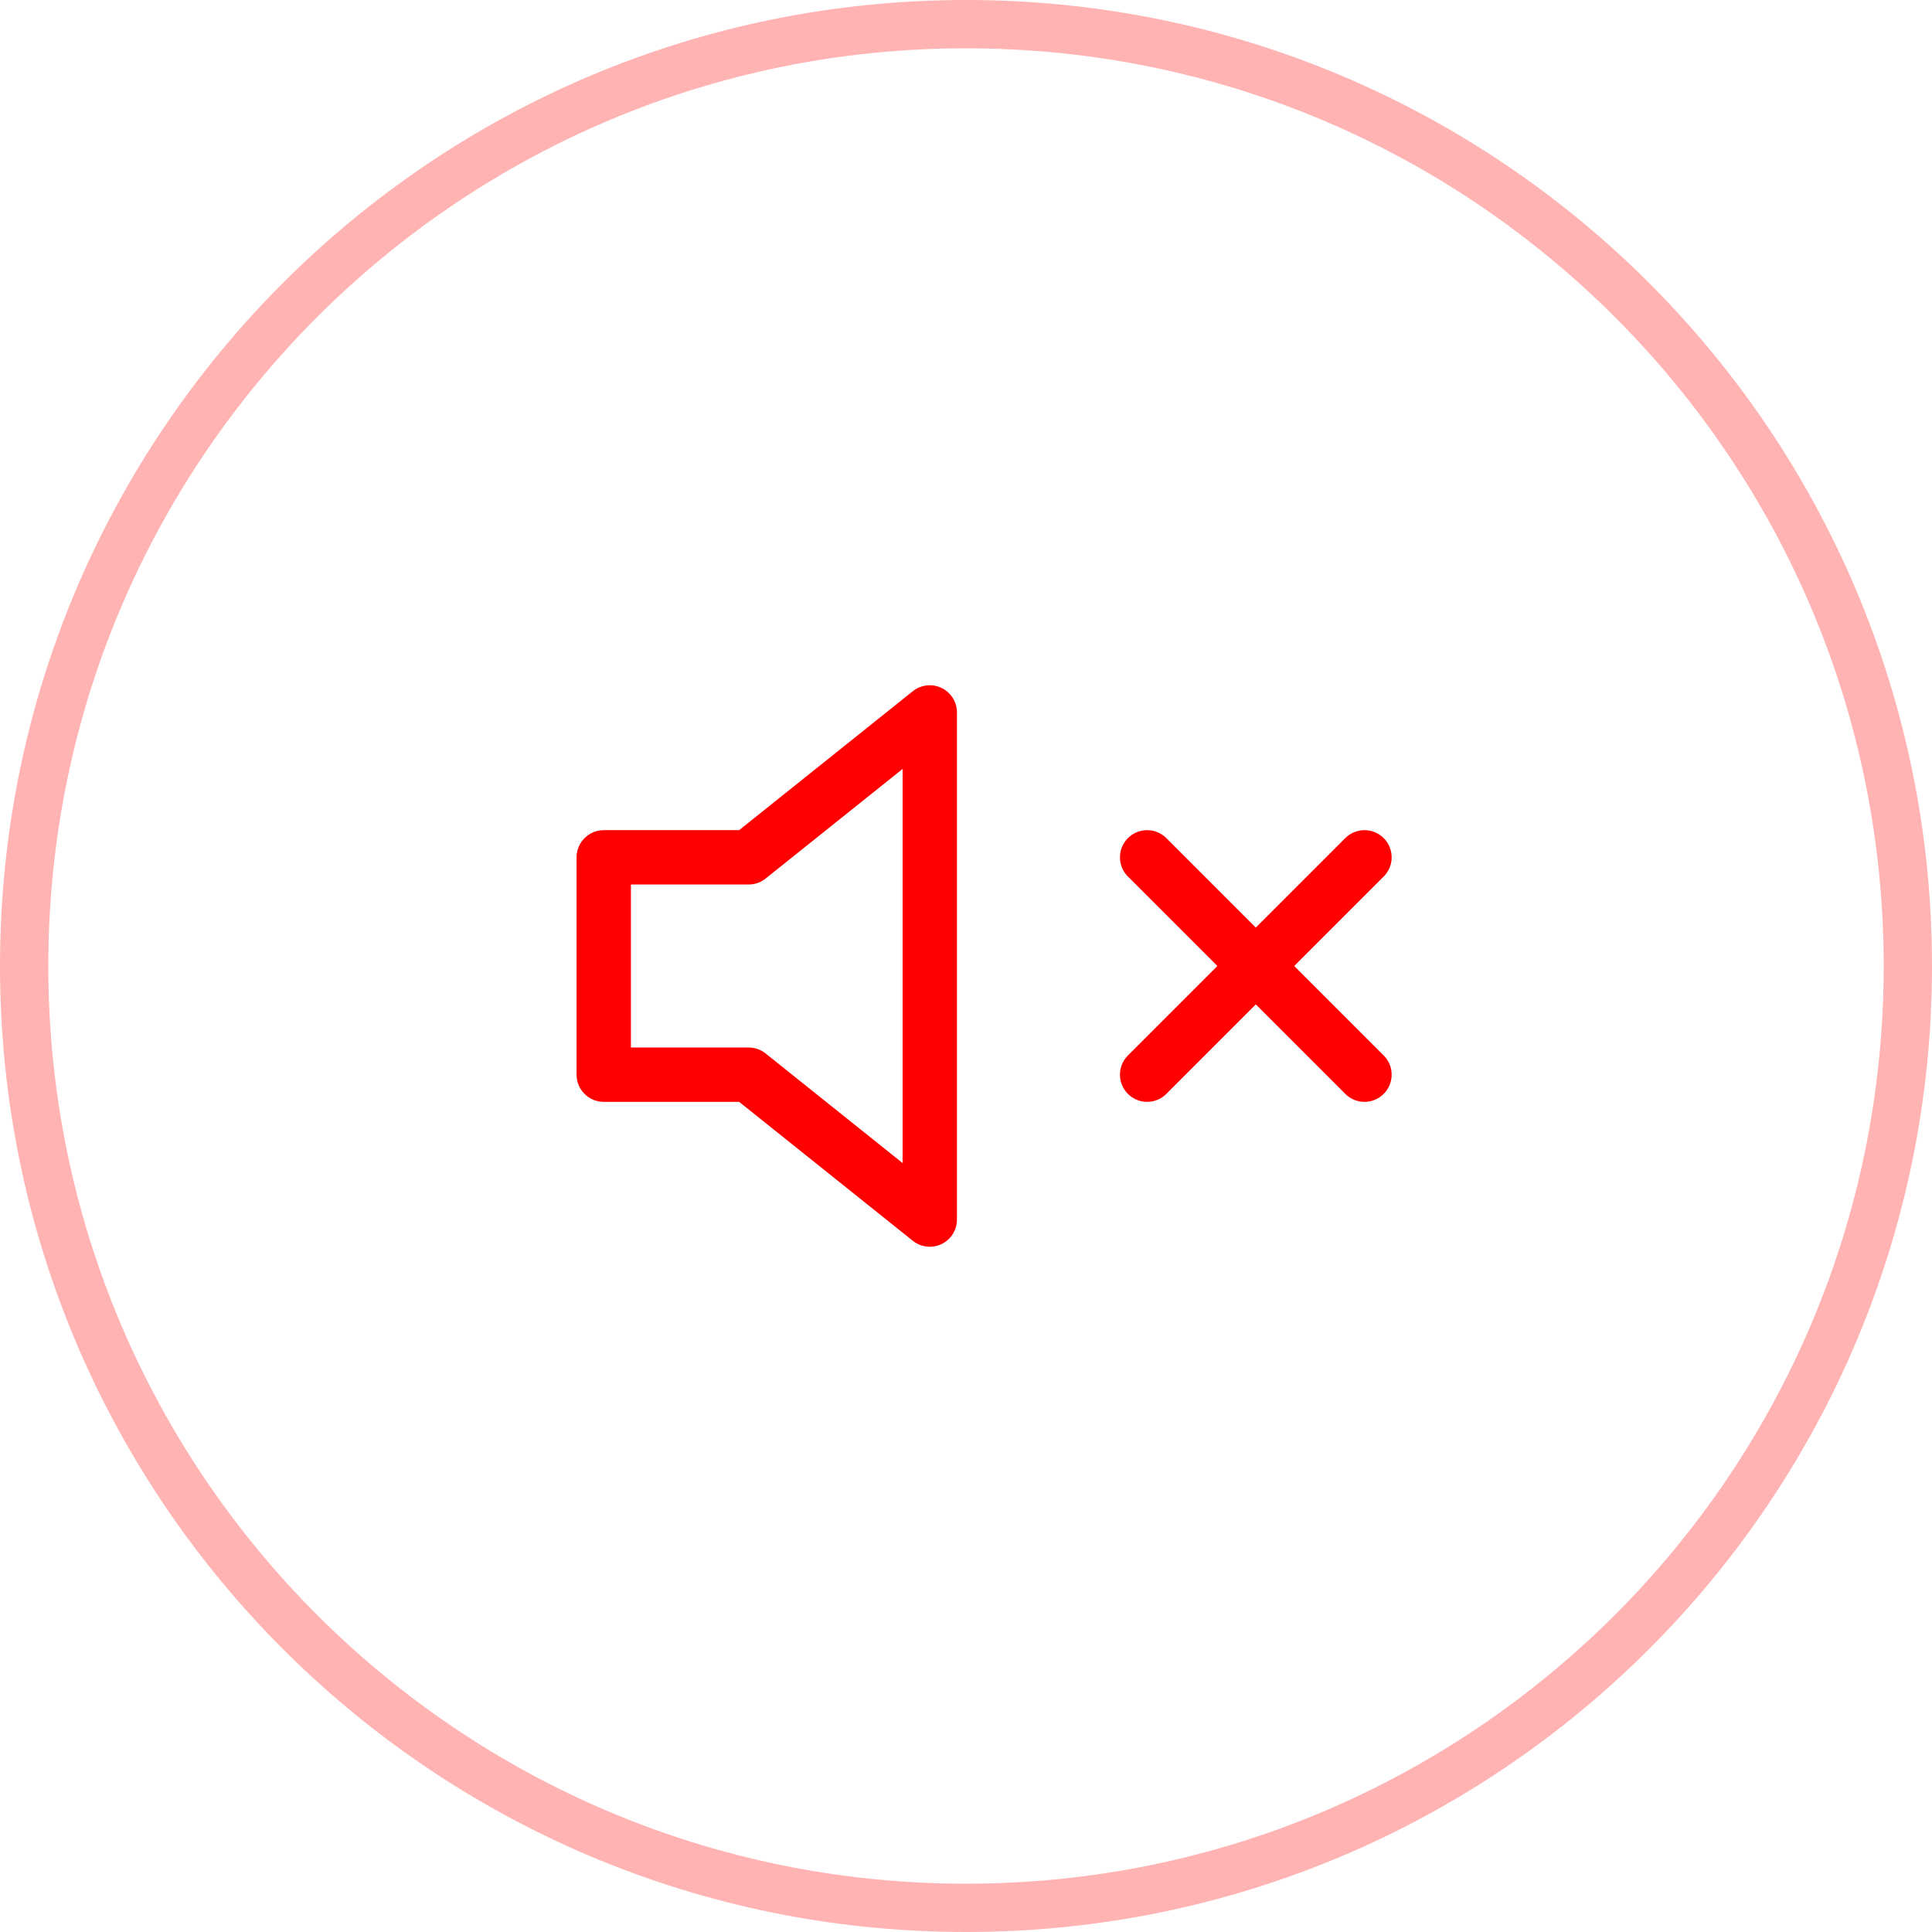
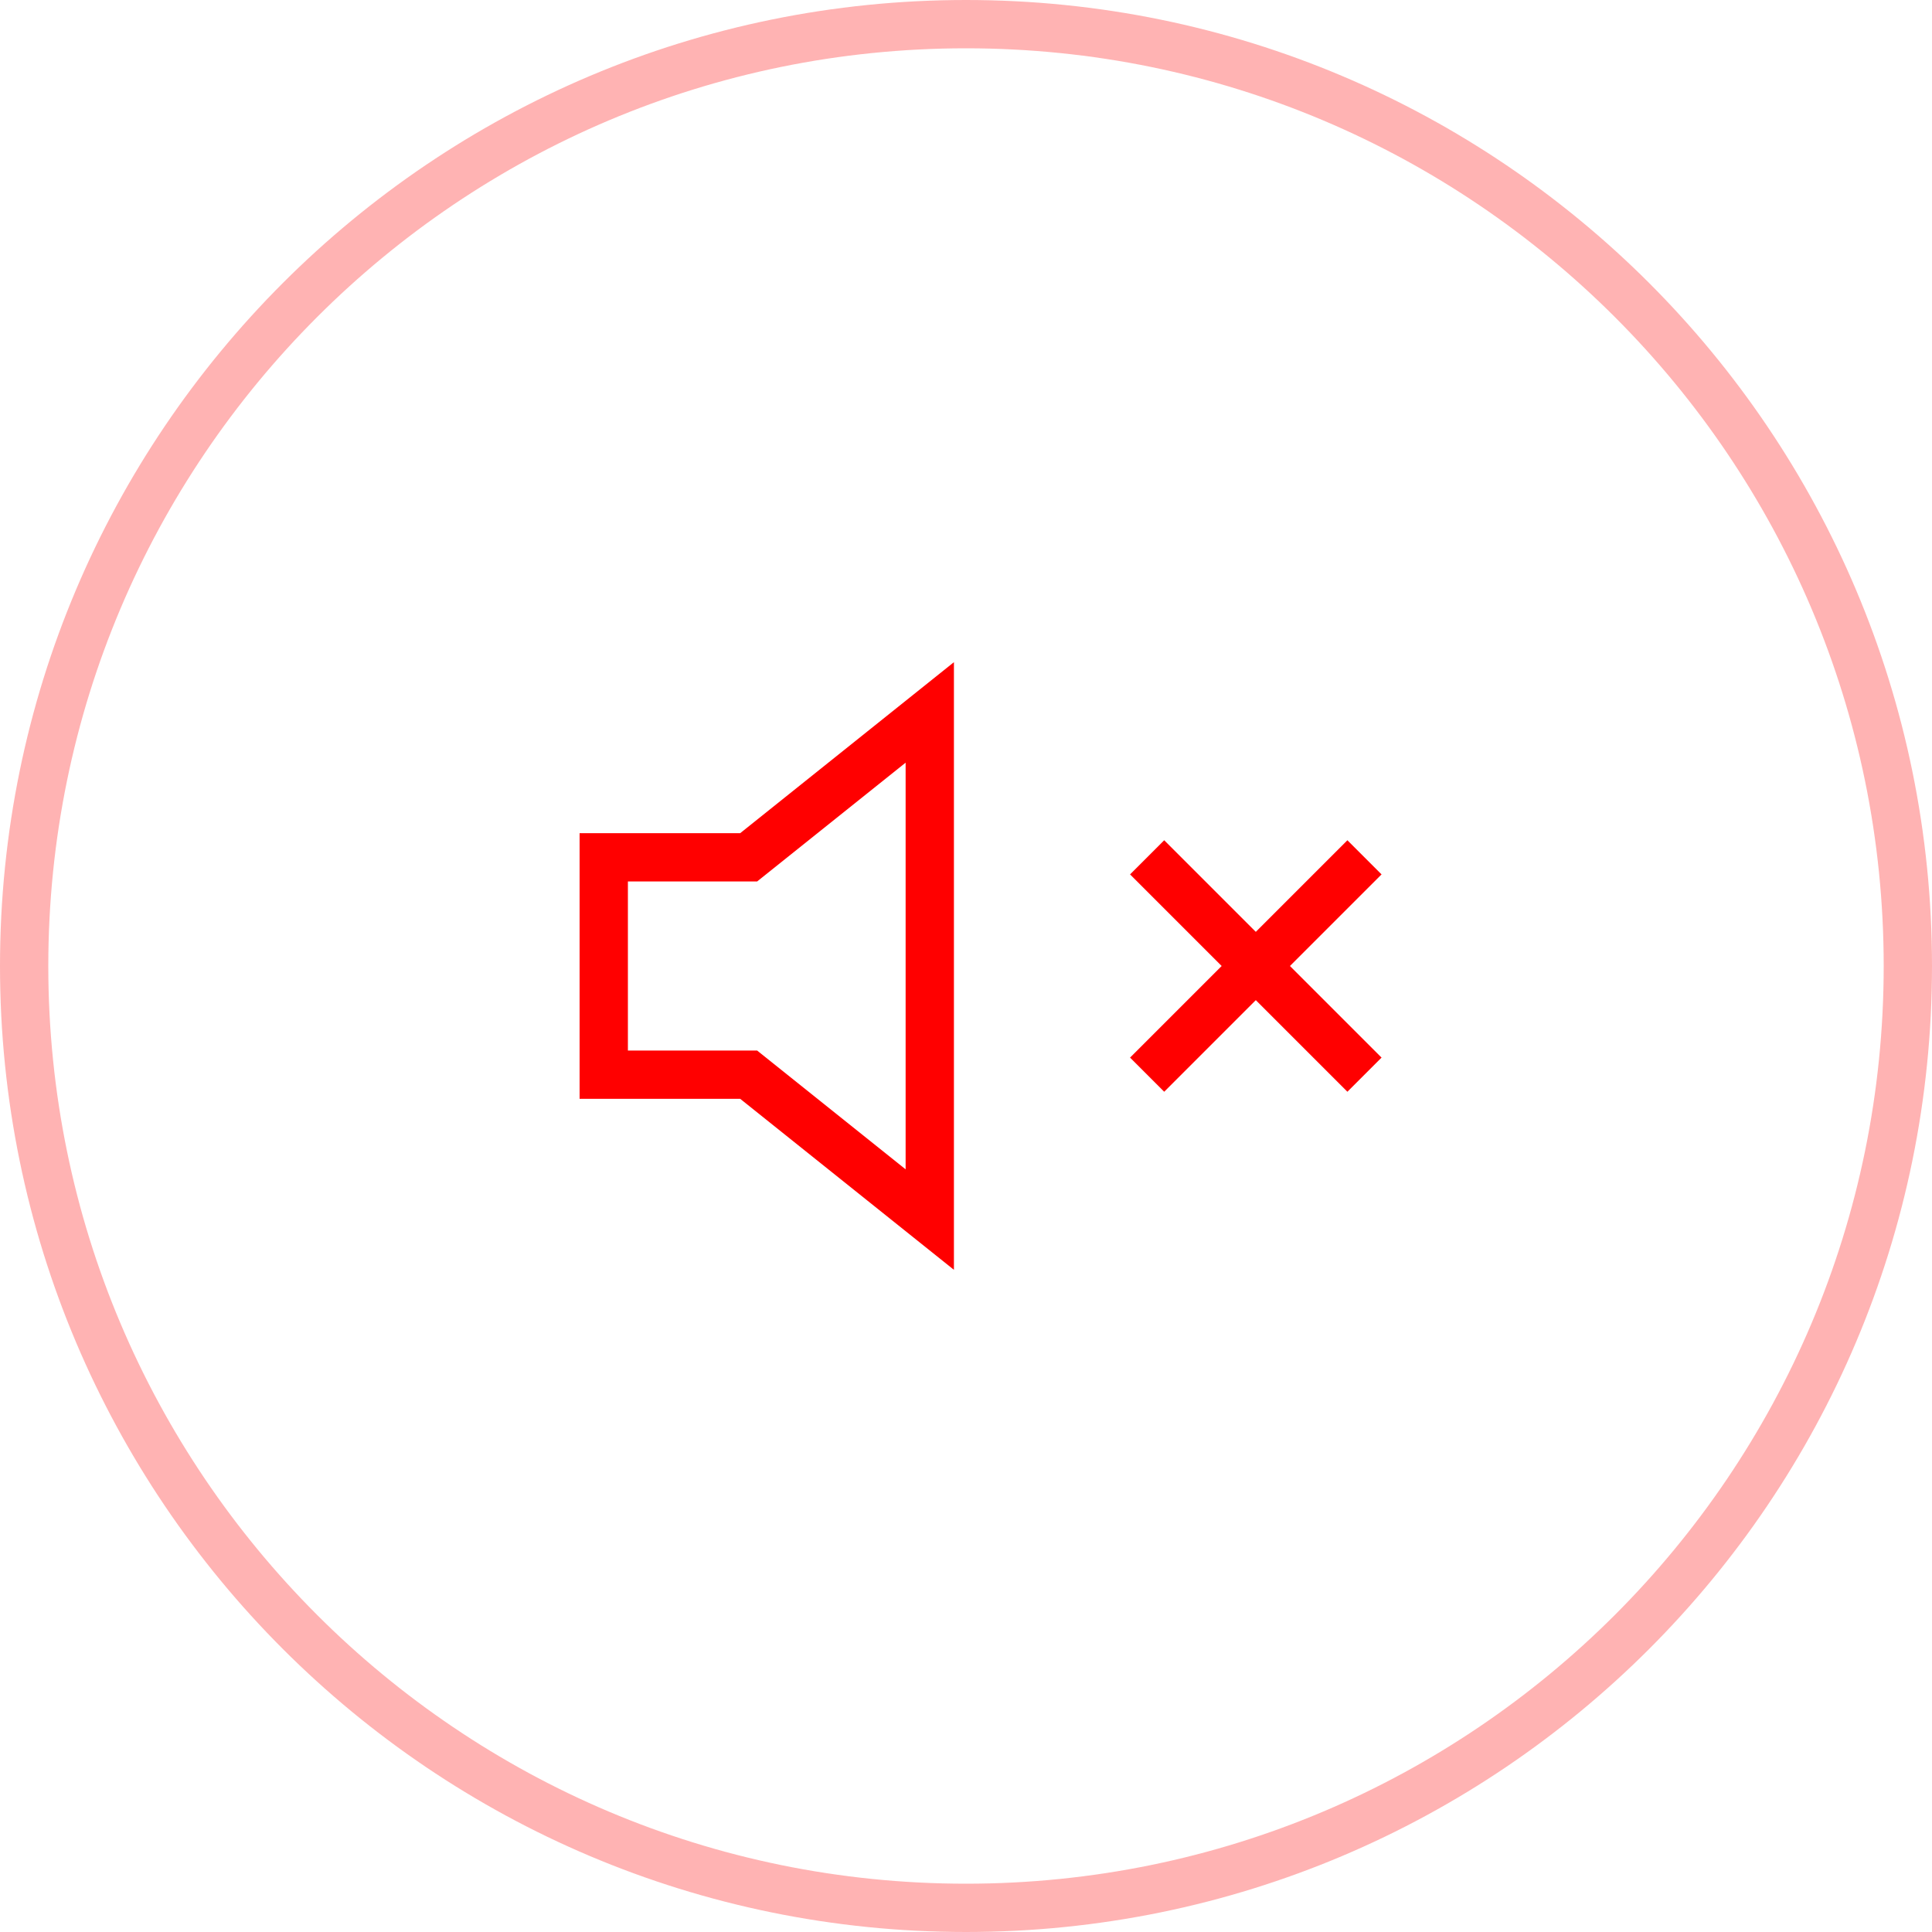
<svg xmlns="http://www.w3.org/2000/svg" width="40" height="40" viewBox="0 0 40 40" fill="none">
  <rect x="0.5" y="0.5" width="39" height="39" rx="19.5" stroke="red" stroke-opacity="0.3" />
-   <path d="M19.25 14.75L15.5 17.75H12.5V22.25H15.5L19.25 25.25V14.75Z" stroke="red" stroke-width="1.125" stroke-linecap="round" stroke-linejoin="round" />
-   <path d="M28.25 17.75L23.75 22.25" stroke="red" stroke-width="1.125" stroke-linecap="round" stroke-linejoin="round" />
-   <path d="M23.75 17.75L28.25 22.25" stroke="red" stroke-width="1.125" stroke-linecap="round" stroke-linejoin="round" />
+   <path d="M19.25 14.75L15.5 17.75H12.5V22.25H15.5L19.25 25.25V14.75Z" stroke="red" strokeWidth="1.125" strokeLinecap="round" strokeLinejoin="round" />
+   <path d="M28.25 17.75L23.75 22.25" stroke="red" strokeWidth="1.125" strokeLinecap="round" strokeLinejoin="round" />
+   <path d="M23.75 17.75L28.25 22.25" stroke="red" strokeWidth="1.125" strokeLinecap="round" strokeLinejoin="round" />
</svg>
